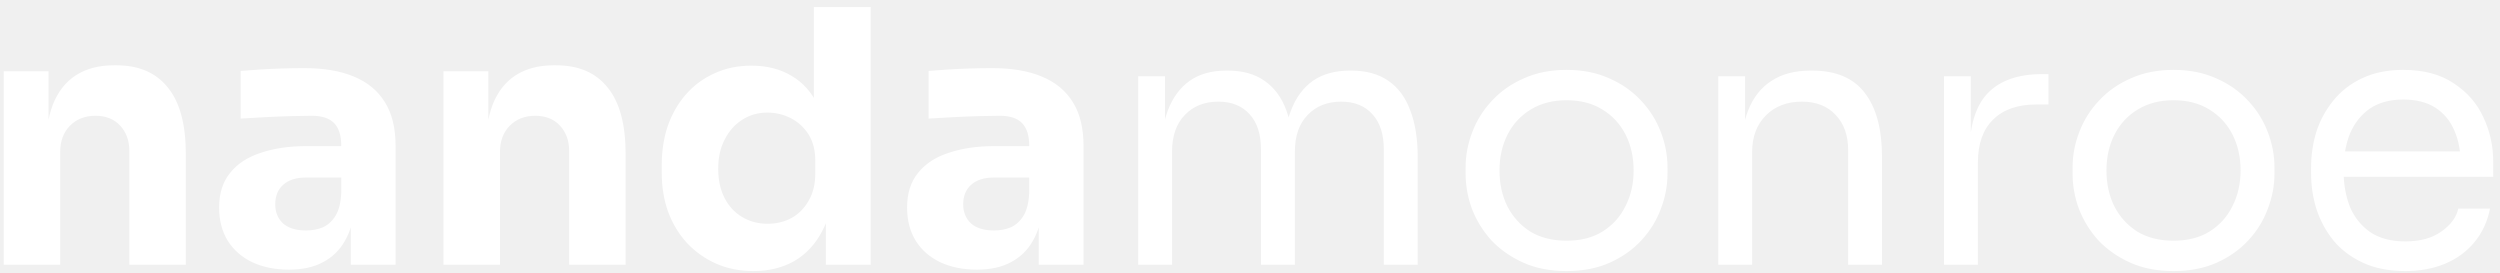
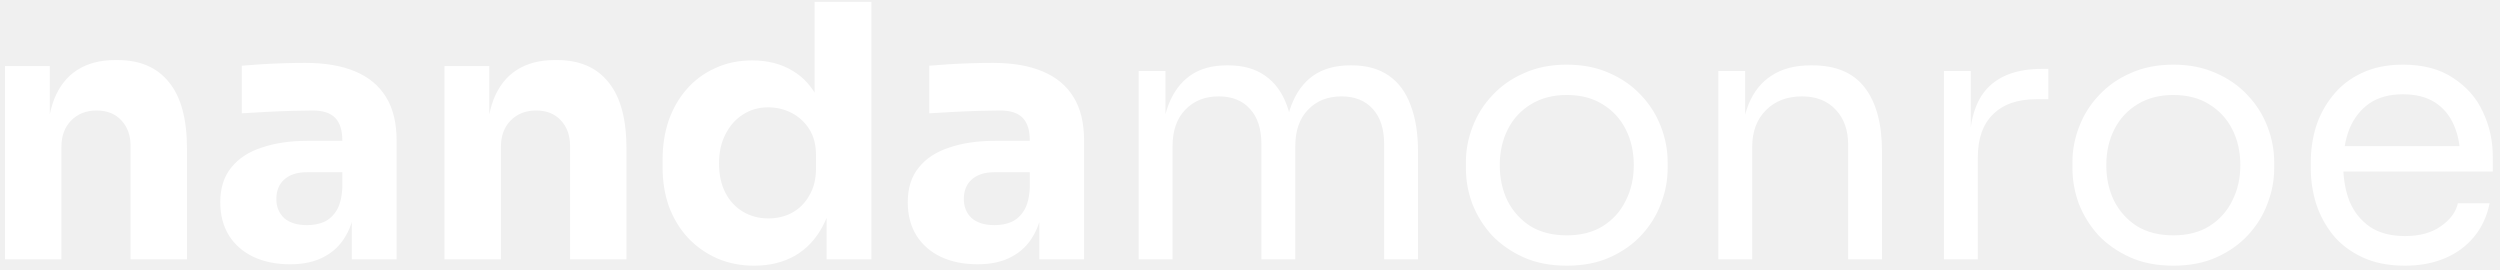
- <svg xmlns="http://www.w3.org/2000/svg" width="340" height="37" viewBox="0 0 340 37" fill="none">
-   <path d="M0.504 36V9.696H6.6V20.976H6.168C6.168 18.288 6.504 16.048 7.176 14.256C7.88 12.464 8.936 11.12 10.344 10.224C11.752 9.328 13.464 8.88 15.48 8.88H15.816C18.888 8.88 21.224 9.888 22.824 11.904C24.456 13.888 25.272 16.912 25.272 20.976V36H17.592V20.544C17.592 19.136 17.176 17.984 16.344 17.088C15.512 16.192 14.392 15.744 12.984 15.744C11.544 15.744 10.376 16.208 9.48 17.136C8.616 18.032 8.184 19.216 8.184 20.688V36H0.504ZM47.705 36V28.224H46.408V19.776C46.408 18.432 46.089 17.424 45.449 16.752C44.809 16.08 43.785 15.744 42.377 15.744C41.672 15.744 40.745 15.76 39.593 15.792C38.441 15.824 37.257 15.872 36.041 15.936C34.825 16 33.721 16.064 32.728 16.128V9.648C33.465 9.584 34.328 9.52 35.321 9.456C36.312 9.392 37.337 9.344 38.392 9.312C39.449 9.28 40.441 9.264 41.368 9.264C44.056 9.264 46.312 9.648 48.136 10.416C49.992 11.184 51.401 12.352 52.361 13.92C53.321 15.456 53.8 17.44 53.8 19.872V36H47.705ZM39.304 36.672C37.416 36.672 35.752 36.336 34.312 35.664C32.904 34.992 31.8 34.032 31 32.784C30.201 31.504 29.8 29.984 29.8 28.224C29.8 26.304 30.297 24.736 31.288 23.52C32.281 22.272 33.672 21.36 35.465 20.784C37.257 20.176 39.321 19.872 41.657 19.872H47.273V24.144H41.608C40.264 24.144 39.224 24.48 38.489 25.152C37.785 25.792 37.432 26.672 37.432 27.792C37.432 28.848 37.785 29.712 38.489 30.384C39.224 31.024 40.264 31.344 41.608 31.344C42.472 31.344 43.24 31.2 43.913 30.912C44.617 30.592 45.193 30.064 45.641 29.328C46.089 28.592 46.344 27.568 46.408 26.256L48.233 28.176C48.072 30 47.624 31.536 46.889 32.784C46.184 34.032 45.193 34.992 43.913 35.664C42.664 36.336 41.129 36.672 39.304 36.672ZM60.316 36V9.696H66.412V20.976H65.981C65.981 18.288 66.317 16.048 66.989 14.256C67.692 12.464 68.749 11.12 70.156 10.224C71.564 9.328 73.276 8.88 75.293 8.88H75.629C78.701 8.88 81.037 9.888 82.636 11.904C84.269 13.888 85.085 16.912 85.085 20.976V36H77.404V20.544C77.404 19.136 76.989 17.984 76.156 17.088C75.325 16.192 74.204 15.744 72.796 15.744C71.356 15.744 70.189 16.208 69.293 17.136C68.428 18.032 67.996 19.216 67.996 20.688V36H60.316ZM102.477 36.864C100.621 36.864 98.925 36.528 97.389 35.856C95.885 35.184 94.573 34.256 93.453 33.072C92.333 31.856 91.469 30.432 90.861 28.8C90.285 27.168 89.997 25.408 89.997 23.52V22.416C89.997 20.528 90.269 18.768 90.813 17.136C91.389 15.504 92.205 14.08 93.261 12.864C94.349 11.616 95.645 10.656 97.149 9.984C98.653 9.28 100.333 8.928 102.189 8.928C104.301 8.928 106.125 9.392 107.661 10.32C109.197 11.216 110.397 12.56 111.261 14.352C112.125 16.112 112.605 18.288 112.701 20.88L110.685 19.008V0.96H118.413V36H112.317V25.104H113.373C113.277 27.6 112.749 29.728 111.789 31.488C110.861 33.248 109.597 34.592 107.997 35.52C106.397 36.416 104.557 36.864 102.477 36.864ZM104.397 30.432C105.581 30.432 106.653 30.176 107.613 29.664C108.605 29.12 109.389 28.336 109.965 27.312C110.573 26.288 110.877 25.056 110.877 23.616V21.84C110.877 20.432 110.573 19.248 109.965 18.288C109.357 17.328 108.557 16.592 107.565 16.08C106.573 15.568 105.501 15.312 104.349 15.312C103.069 15.312 101.917 15.648 100.893 16.32C99.901 16.96 99.117 17.856 98.541 19.008C97.965 20.128 97.677 21.44 97.677 22.944C97.677 24.48 97.965 25.808 98.541 26.928C99.117 28.048 99.917 28.912 100.941 29.52C101.965 30.128 103.117 30.432 104.397 30.432ZM141.267 36V28.224H139.971V19.776C139.971 18.432 139.651 17.424 139.011 16.752C138.371 16.08 137.347 15.744 135.939 15.744C135.235 15.744 134.307 15.76 133.155 15.792C132.003 15.824 130.819 15.872 129.603 15.936C128.387 16 127.283 16.064 126.291 16.128V9.648C127.027 9.584 127.891 9.52 128.883 9.456C129.875 9.392 130.899 9.344 131.955 9.312C133.011 9.28 134.003 9.264 134.931 9.264C137.619 9.264 139.875 9.648 141.699 10.416C143.555 11.184 144.963 12.352 145.923 13.92C146.883 15.456 147.363 17.44 147.363 19.872V36H141.267ZM132.867 36.672C130.979 36.672 129.315 36.336 127.875 35.664C126.467 34.992 125.363 34.032 124.563 32.784C123.763 31.504 123.363 29.984 123.363 28.224C123.363 26.304 123.859 24.736 124.851 23.52C125.843 22.272 127.235 21.36 129.027 20.784C130.819 20.176 132.883 19.872 135.219 19.872H140.835V24.144H135.171C133.827 24.144 132.787 24.48 132.051 25.152C131.347 25.792 130.995 26.672 130.995 27.792C130.995 28.848 131.347 29.712 132.051 30.384C132.787 31.024 133.827 31.344 135.171 31.344C136.035 31.344 136.803 31.2 137.475 30.912C138.179 30.592 138.755 30.064 139.203 29.328C139.651 28.592 139.907 27.568 139.971 26.256L141.795 28.176C141.635 30 141.187 31.536 140.451 32.784C139.747 34.032 138.755 34.992 137.475 35.664C136.227 36.336 134.691 36.672 132.867 36.672ZM154.791 36V10.368H158.439V21.36H157.863C157.863 18.864 158.183 16.752 158.823 15.024C159.495 13.264 160.487 11.92 161.799 10.992C163.111 10.064 164.775 9.6 166.791 9.6H166.983C168.999 9.6 170.663 10.064 171.975 10.992C173.319 11.92 174.311 13.264 174.951 15.024C175.591 16.752 175.911 18.864 175.911 21.36H174.567C174.567 18.864 174.903 16.752 175.575 15.024C176.247 13.264 177.239 11.92 178.551 10.992C179.895 10.064 181.575 9.6 183.591 9.6H183.783C185.799 9.6 187.479 10.064 188.823 10.992C190.167 11.92 191.159 13.264 191.799 15.024C192.471 16.752 192.807 18.864 192.807 21.36V36H188.199V20.352C188.199 18.272 187.687 16.672 186.663 15.552C185.639 14.4 184.215 13.824 182.391 13.824C180.503 13.824 178.983 14.432 177.831 15.648C176.679 16.832 176.103 18.496 176.103 20.64V36H171.495V20.352C171.495 18.272 170.983 16.672 169.959 15.552C168.935 14.4 167.511 13.824 165.687 13.824C163.799 13.824 162.279 14.432 161.127 15.648C159.975 16.832 159.399 18.496 159.399 20.64V36H154.791ZM213.052 36.864C210.812 36.864 208.844 36.48 207.148 35.712C205.452 34.944 204.012 33.936 202.828 32.688C201.676 31.408 200.796 29.984 200.188 28.416C199.612 26.848 199.324 25.248 199.324 23.616V22.752C199.324 21.12 199.628 19.52 200.236 17.952C200.844 16.352 201.74 14.928 202.924 13.68C204.108 12.4 205.548 11.392 207.244 10.656C208.94 9.888 210.876 9.504 213.052 9.504C215.228 9.504 217.164 9.888 218.86 10.656C220.556 11.392 221.996 12.4 223.18 13.68C224.364 14.928 225.26 16.352 225.868 17.952C226.476 19.52 226.78 21.12 226.78 22.752V23.616C226.78 25.248 226.476 26.848 225.868 28.416C225.292 29.984 224.412 31.408 223.228 32.688C222.076 33.936 220.652 34.944 218.956 35.712C217.26 36.48 215.292 36.864 213.052 36.864ZM213.052 32.736C214.972 32.736 216.604 32.32 217.948 31.488C219.324 30.624 220.364 29.472 221.068 28.032C221.804 26.592 222.172 24.976 222.172 23.184C222.172 21.36 221.804 19.728 221.068 18.288C220.332 16.848 219.276 15.712 217.9 14.88C216.556 14.048 214.94 13.632 213.052 13.632C211.196 13.632 209.58 14.048 208.204 14.88C206.828 15.712 205.772 16.848 205.036 18.288C204.3 19.728 203.932 21.36 203.932 23.184C203.932 24.976 204.284 26.592 204.988 28.032C205.724 29.472 206.764 30.624 208.108 31.488C209.484 32.32 211.132 32.736 213.052 32.736ZM233.682 36V10.368H237.33V21.36H236.754C236.754 18.832 237.09 16.704 237.762 14.976C238.466 13.216 239.522 11.888 240.93 10.992C242.338 10.064 244.114 9.6 246.258 9.6H246.45C249.682 9.6 252.066 10.608 253.602 12.624C255.17 14.64 255.954 17.552 255.954 21.36V36H251.346V20.4C251.346 18.416 250.786 16.832 249.666 15.648C248.546 14.432 247.01 13.824 245.058 13.824C243.042 13.824 241.41 14.448 240.162 15.696C238.914 16.944 238.29 18.608 238.29 20.688V36H233.682ZM264.385 36V10.368H268.033V20.928H267.841C267.841 17.184 268.657 14.448 270.289 12.72C271.953 10.96 274.433 10.08 277.729 10.08H278.593V14.208H276.961C274.401 14.208 272.433 14.896 271.057 16.272C269.681 17.616 268.993 19.568 268.993 22.128V36H264.385ZM295.599 36.864C293.359 36.864 291.391 36.48 289.695 35.712C287.999 34.944 286.559 33.936 285.375 32.688C284.223 31.408 283.343 29.984 282.735 28.416C282.159 26.848 281.871 25.248 281.871 23.616V22.752C281.871 21.12 282.175 19.52 282.783 17.952C283.391 16.352 284.287 14.928 285.471 13.68C286.655 12.4 288.095 11.392 289.791 10.656C291.487 9.888 293.423 9.504 295.599 9.504C297.775 9.504 299.711 9.888 301.407 10.656C303.103 11.392 304.543 12.4 305.727 13.68C306.911 14.928 307.807 16.352 308.415 17.952C309.023 19.52 309.327 21.12 309.327 22.752V23.616C309.327 25.248 309.023 26.848 308.415 28.416C307.839 29.984 306.959 31.408 305.775 32.688C304.623 33.936 303.199 34.944 301.503 35.712C299.807 36.48 297.839 36.864 295.599 36.864ZM295.599 32.736C297.519 32.736 299.151 32.32 300.495 31.488C301.871 30.624 302.911 29.472 303.615 28.032C304.351 26.592 304.719 24.976 304.719 23.184C304.719 21.36 304.351 19.728 303.615 18.288C302.879 16.848 301.823 15.712 300.447 14.88C299.103 14.048 297.487 13.632 295.599 13.632C293.743 13.632 292.127 14.048 290.751 14.88C289.375 15.712 288.319 16.848 287.583 18.288C286.847 19.728 286.479 21.36 286.479 23.184C286.479 24.976 286.831 26.592 287.535 28.032C288.271 29.472 289.311 30.624 290.655 31.488C292.031 32.32 293.679 32.736 295.599 32.736ZM327.125 36.864C324.885 36.864 322.949 36.48 321.317 35.712C319.685 34.944 318.357 33.936 317.333 32.688C316.309 31.408 315.541 29.984 315.029 28.416C314.549 26.848 314.309 25.248 314.309 23.616V22.752C314.309 21.088 314.549 19.472 315.029 17.904C315.541 16.336 316.309 14.928 317.333 13.68C318.357 12.4 319.653 11.392 321.221 10.656C322.821 9.888 324.693 9.504 326.837 9.504C329.621 9.504 331.909 10.112 333.701 11.328C335.525 12.512 336.869 14.048 337.733 15.936C338.629 17.824 339.077 19.84 339.077 21.984V24.048H316.325V20.592H335.717L334.661 22.464C334.661 20.64 334.373 19.072 333.797 17.76C333.221 16.416 332.357 15.376 331.205 14.64C330.053 13.904 328.597 13.536 326.837 13.536C325.013 13.536 323.493 13.952 322.277 14.784C321.093 15.616 320.197 16.752 319.589 18.192C319.013 19.632 318.725 21.296 318.725 23.184C318.725 25.008 319.013 26.656 319.589 28.128C320.197 29.568 321.125 30.72 322.373 31.584C323.621 32.416 325.205 32.832 327.125 32.832C329.141 32.832 330.773 32.384 332.021 31.488C333.301 30.592 334.069 29.552 334.325 28.368H338.645C338.293 30.128 337.589 31.648 336.533 32.928C335.477 34.208 334.149 35.184 332.549 35.856C330.949 36.528 329.141 36.864 327.125 36.864Z" fill="white" />
+ <svg xmlns="http://www.w3.org/2000/svg" width="241" height="26" viewBox="0 0 241 26" fill="none">
+   <path d="M0.482 25V6.368H4.8V14.358H4.494C4.494 12.454 4.732 10.867 5.208 9.598C5.707 8.329 6.455 7.377 7.452 6.742C8.449 6.107 9.662 5.79 11.09 5.79H11.328C13.504 5.79 15.159 6.504 16.292 7.932C17.448 9.337 18.026 11.479 18.026 14.358V25H12.586V14.052C12.586 13.055 12.291 12.239 11.702 11.604C11.113 10.969 10.319 10.652 9.322 10.652C8.302 10.652 7.475 10.981 6.84 11.638C6.228 12.273 5.922 13.111 5.922 14.154V25H0.482ZM33.916 25V19.492H32.998V13.508C32.998 12.556 32.771 11.842 32.318 11.366C31.864 10.89 31.139 10.652 30.142 10.652C29.643 10.652 28.986 10.663 28.17 10.686C27.354 10.709 26.515 10.743 25.654 10.788C24.792 10.833 24.01 10.879 23.308 10.924V6.334C23.829 6.289 24.441 6.243 25.144 6.198C25.846 6.153 26.572 6.119 27.32 6.096C28.068 6.073 28.77 6.062 29.428 6.062C31.332 6.062 32.93 6.334 34.222 6.878C35.536 7.422 36.534 8.249 37.214 9.36C37.894 10.448 38.234 11.853 38.234 13.576V25H33.916ZM27.966 25.476C26.628 25.476 25.45 25.238 24.43 24.762C23.432 24.286 22.65 23.606 22.084 22.722C21.517 21.815 21.234 20.739 21.234 19.492C21.234 18.132 21.585 17.021 22.288 16.16C22.99 15.276 23.976 14.63 25.246 14.222C26.515 13.791 27.977 13.576 29.632 13.576H33.61V16.602H29.598C28.646 16.602 27.909 16.84 27.388 17.316C26.889 17.769 26.64 18.393 26.64 19.186C26.64 19.934 26.889 20.546 27.388 21.022C27.909 21.475 28.646 21.702 29.598 21.702C30.21 21.702 30.754 21.6 31.23 21.396C31.728 21.169 32.136 20.795 32.454 20.274C32.771 19.753 32.952 19.027 32.998 18.098L34.29 19.458C34.176 20.75 33.859 21.838 33.338 22.722C32.839 23.606 32.136 24.286 31.23 24.762C30.346 25.238 29.258 25.476 27.966 25.476ZM42.849 25V6.368H47.167V14.358H46.861C46.861 12.454 47.099 10.867 47.575 9.598C48.074 8.329 48.822 7.377 49.819 6.742C50.816 6.107 52.029 5.79 53.457 5.79H53.695C55.871 5.79 57.526 6.504 58.659 7.932C59.815 9.337 60.393 11.479 60.393 14.358V25H54.953V14.052C54.953 13.055 54.658 12.239 54.069 11.604C53.48 10.969 52.687 10.652 51.689 10.652C50.669 10.652 49.842 10.981 49.207 11.638C48.595 12.273 48.289 13.111 48.289 14.154V25H42.849ZM72.713 25.612C71.398 25.612 70.197 25.374 69.109 24.898C68.043 24.422 67.114 23.765 66.321 22.926C65.528 22.065 64.915 21.056 64.485 19.9C64.077 18.744 63.873 17.497 63.873 16.16V15.378C63.873 14.041 64.066 12.794 64.451 11.638C64.859 10.482 65.437 9.473 66.185 8.612C66.956 7.728 67.874 7.048 68.939 6.572C70.004 6.073 71.194 5.824 72.509 5.824C74.005 5.824 75.297 6.153 76.385 6.81C77.473 7.445 78.323 8.397 78.935 9.666C79.547 10.913 79.887 12.454 79.955 14.29L78.527 12.964V0.18H84.001V25H79.683V17.282H80.431C80.363 19.05 79.989 20.557 79.309 21.804C78.651 23.051 77.756 24.003 76.623 24.66C75.49 25.295 74.186 25.612 72.713 25.612ZM74.073 21.056C74.912 21.056 75.671 20.875 76.351 20.512C77.053 20.127 77.609 19.571 78.017 18.846C78.448 18.121 78.663 17.248 78.663 16.228V14.97C78.663 13.973 78.448 13.134 78.017 12.454C77.586 11.774 77.019 11.253 76.317 10.89C75.614 10.527 74.855 10.346 74.039 10.346C73.132 10.346 72.316 10.584 71.591 11.06C70.888 11.513 70.333 12.148 69.925 12.964C69.517 13.757 69.313 14.687 69.313 15.752C69.313 16.84 69.517 17.781 69.925 18.574C70.333 19.367 70.9 19.979 71.625 20.41C72.35 20.841 73.166 21.056 74.073 21.056ZM100.189 25V19.492H99.271V13.508C99.271 12.556 99.044 11.842 98.591 11.366C98.138 10.89 97.412 10.652 96.415 10.652C95.916 10.652 95.259 10.663 94.443 10.686C93.627 10.709 92.788 10.743 91.927 10.788C91.066 10.833 90.284 10.879 89.581 10.924V6.334C90.103 6.289 90.715 6.243 91.417 6.198C92.12 6.153 92.845 6.119 93.593 6.096C94.341 6.073 95.044 6.062 95.701 6.062C97.605 6.062 99.203 6.334 100.495 6.878C101.81 7.422 102.807 8.249 103.487 9.36C104.167 10.448 104.507 11.853 104.507 13.576V25H100.189ZM94.239 25.476C92.902 25.476 91.723 25.238 90.703 24.762C89.706 24.286 88.924 23.606 88.357 22.722C87.79 21.815 87.507 20.739 87.507 19.492C87.507 18.132 87.859 17.021 88.561 16.16C89.264 15.276 90.25 14.63 91.519 14.222C92.788 13.791 94.251 13.576 95.905 13.576H99.883V16.602H95.871C94.919 16.602 94.183 16.84 93.661 17.316C93.162 17.769 92.913 18.393 92.913 19.186C92.913 19.934 93.162 20.546 93.661 21.022C94.183 21.475 94.919 21.702 95.871 21.702C96.483 21.702 97.027 21.6 97.503 21.396C98.002 21.169 98.41 20.795 98.727 20.274C99.044 19.753 99.226 19.027 99.271 18.098L100.563 19.458C100.45 20.75 100.132 21.838 99.611 22.722C99.112 23.606 98.41 24.286 97.503 24.762C96.619 25.238 95.531 25.476 94.239 25.476ZM109.769 25V6.844H112.353V14.63H111.945C111.945 12.862 112.171 11.366 112.625 10.142C113.101 8.895 113.803 7.943 114.733 7.286C115.662 6.629 116.841 6.3 118.269 6.3H118.405C119.833 6.3 121.011 6.629 121.941 7.286C122.893 7.943 123.595 8.895 124.049 10.142C124.502 11.366 124.729 12.862 124.729 14.63H123.777C123.777 12.862 124.015 11.366 124.491 10.142C124.967 8.895 125.669 7.943 126.599 7.286C127.551 6.629 128.741 6.3 130.169 6.3H130.305C131.733 6.3 132.923 6.629 133.875 7.286C134.827 7.943 135.529 8.895 135.983 10.142C136.459 11.366 136.697 12.862 136.697 14.63V25H133.433V13.916C133.433 12.443 133.07 11.309 132.345 10.516C131.619 9.7 130.611 9.292 129.319 9.292C127.981 9.292 126.905 9.723 126.089 10.584C125.273 11.423 124.865 12.601 124.865 14.12V25H121.601V13.916C121.601 12.443 121.238 11.309 120.513 10.516C119.787 9.7 118.779 9.292 117.487 9.292C116.149 9.292 115.073 9.723 114.257 10.584C113.441 11.423 113.033 12.601 113.033 14.12V25H109.769ZM151.037 25.612C149.45 25.612 148.056 25.34 146.855 24.796C145.654 24.252 144.634 23.538 143.795 22.654C142.979 21.747 142.356 20.739 141.925 19.628C141.517 18.517 141.313 17.384 141.313 16.228V15.616C141.313 14.46 141.528 13.327 141.959 12.216C142.39 11.083 143.024 10.074 143.863 9.19C144.702 8.283 145.722 7.569 146.923 7.048C148.124 6.504 149.496 6.232 151.037 6.232C152.578 6.232 153.95 6.504 155.151 7.048C156.352 7.569 157.372 8.283 158.211 9.19C159.05 10.074 159.684 11.083 160.115 12.216C160.546 13.327 160.761 14.46 160.761 15.616V16.228C160.761 17.384 160.546 18.517 160.115 19.628C159.707 20.739 159.084 21.747 158.245 22.654C157.429 23.538 156.42 24.252 155.219 24.796C154.018 25.34 152.624 25.612 151.037 25.612ZM151.037 22.688C152.397 22.688 153.553 22.393 154.505 21.804C155.48 21.192 156.216 20.376 156.715 19.356C157.236 18.336 157.497 17.191 157.497 15.922C157.497 14.63 157.236 13.474 156.715 12.454C156.194 11.434 155.446 10.629 154.471 10.04C153.519 9.451 152.374 9.156 151.037 9.156C149.722 9.156 148.578 9.451 147.603 10.04C146.628 10.629 145.88 11.434 145.359 12.454C144.838 13.474 144.577 14.63 144.577 15.922C144.577 17.191 144.826 18.336 145.325 19.356C145.846 20.376 146.583 21.192 147.535 21.804C148.51 22.393 149.677 22.688 151.037 22.688ZM165.649 25V6.844H168.233V14.63H167.825C167.825 12.839 168.063 11.332 168.539 10.108C169.038 8.861 169.786 7.921 170.783 7.286C171.781 6.629 173.039 6.3 174.557 6.3H174.693C176.983 6.3 178.671 7.014 179.759 8.442C180.87 9.87 181.425 11.933 181.425 14.63V25H178.161V13.95C178.161 12.545 177.765 11.423 176.971 10.584C176.178 9.723 175.09 9.292 173.707 9.292C172.279 9.292 171.123 9.734 170.239 10.618C169.355 11.502 168.913 12.681 168.913 14.154V25H165.649ZM187.398 25V6.844H189.982V14.324H189.846C189.846 11.672 190.424 9.734 191.58 8.51C192.758 7.263 194.515 6.64 196.85 6.64H197.462V9.564H196.306C194.492 9.564 193.098 10.051 192.124 11.026C191.149 11.978 190.662 13.361 190.662 15.174V25H187.398ZM209.508 25.612C207.921 25.612 206.527 25.34 205.326 24.796C204.124 24.252 203.104 23.538 202.266 22.654C201.45 21.747 200.826 20.739 200.396 19.628C199.988 18.517 199.784 17.384 199.784 16.228V15.616C199.784 14.46 199.999 13.327 200.43 12.216C200.86 11.083 201.495 10.074 202.334 9.19C203.172 8.283 204.192 7.569 205.394 7.048C206.595 6.504 207.966 6.232 209.508 6.232C211.049 6.232 212.42 6.504 213.622 7.048C214.823 7.569 215.843 8.283 216.682 9.19C217.52 10.074 218.155 11.083 218.586 12.216C219.016 13.327 219.232 14.46 219.232 15.616V16.228C219.232 17.384 219.016 18.517 218.586 19.628C218.178 20.739 217.554 21.747 216.716 22.654C215.9 23.538 214.891 24.252 213.69 24.796C212.488 25.34 211.094 25.612 209.508 25.612ZM209.508 22.688C210.868 22.688 212.024 22.393 212.976 21.804C213.95 21.192 214.687 20.376 215.186 19.356C215.707 18.336 215.968 17.191 215.968 15.922C215.968 14.63 215.707 13.474 215.186 12.454C214.664 11.434 213.916 10.629 212.942 10.04C211.99 9.451 210.845 9.156 209.508 9.156C208.193 9.156 207.048 9.451 206.074 10.04C205.099 10.629 204.351 11.434 203.83 12.454C203.308 13.474 203.048 14.63 203.048 15.922C203.048 17.191 203.297 18.336 203.796 19.356C204.317 20.376 205.054 21.192 206.006 21.804C206.98 22.393 208.148 22.688 209.508 22.688ZM231.838 25.612C230.252 25.612 228.88 25.34 227.724 24.796C226.568 24.252 225.628 23.538 224.902 22.654C224.177 21.747 223.633 20.739 223.27 19.628C222.93 18.517 222.76 17.384 222.76 16.228V15.616C222.76 14.437 222.93 13.293 223.27 12.182C223.633 11.071 224.177 10.074 224.902 9.19C225.628 8.283 226.546 7.569 227.656 7.048C228.79 6.504 230.116 6.232 231.634 6.232C233.606 6.232 235.227 6.663 236.496 7.524C237.788 8.363 238.74 9.451 239.352 10.788C239.987 12.125 240.304 13.553 240.304 15.072V16.534H224.188V14.086H237.924L237.176 15.412C237.176 14.12 236.972 13.009 236.564 12.08C236.156 11.128 235.544 10.391 234.728 9.87C233.912 9.349 232.881 9.088 231.634 9.088C230.342 9.088 229.266 9.383 228.404 9.972C227.566 10.561 226.931 11.366 226.5 12.386C226.092 13.406 225.888 14.585 225.888 15.922C225.888 17.214 226.092 18.381 226.5 19.424C226.931 20.444 227.588 21.26 228.472 21.872C229.356 22.461 230.478 22.756 231.838 22.756C233.266 22.756 234.422 22.439 235.306 21.804C236.213 21.169 236.757 20.433 236.938 19.594H239.998C239.749 20.841 239.25 21.917 238.502 22.824C237.754 23.731 236.814 24.422 235.68 24.898C234.547 25.374 233.266 25.612 231.838 25.612Z" fill="white" />
</svg>
